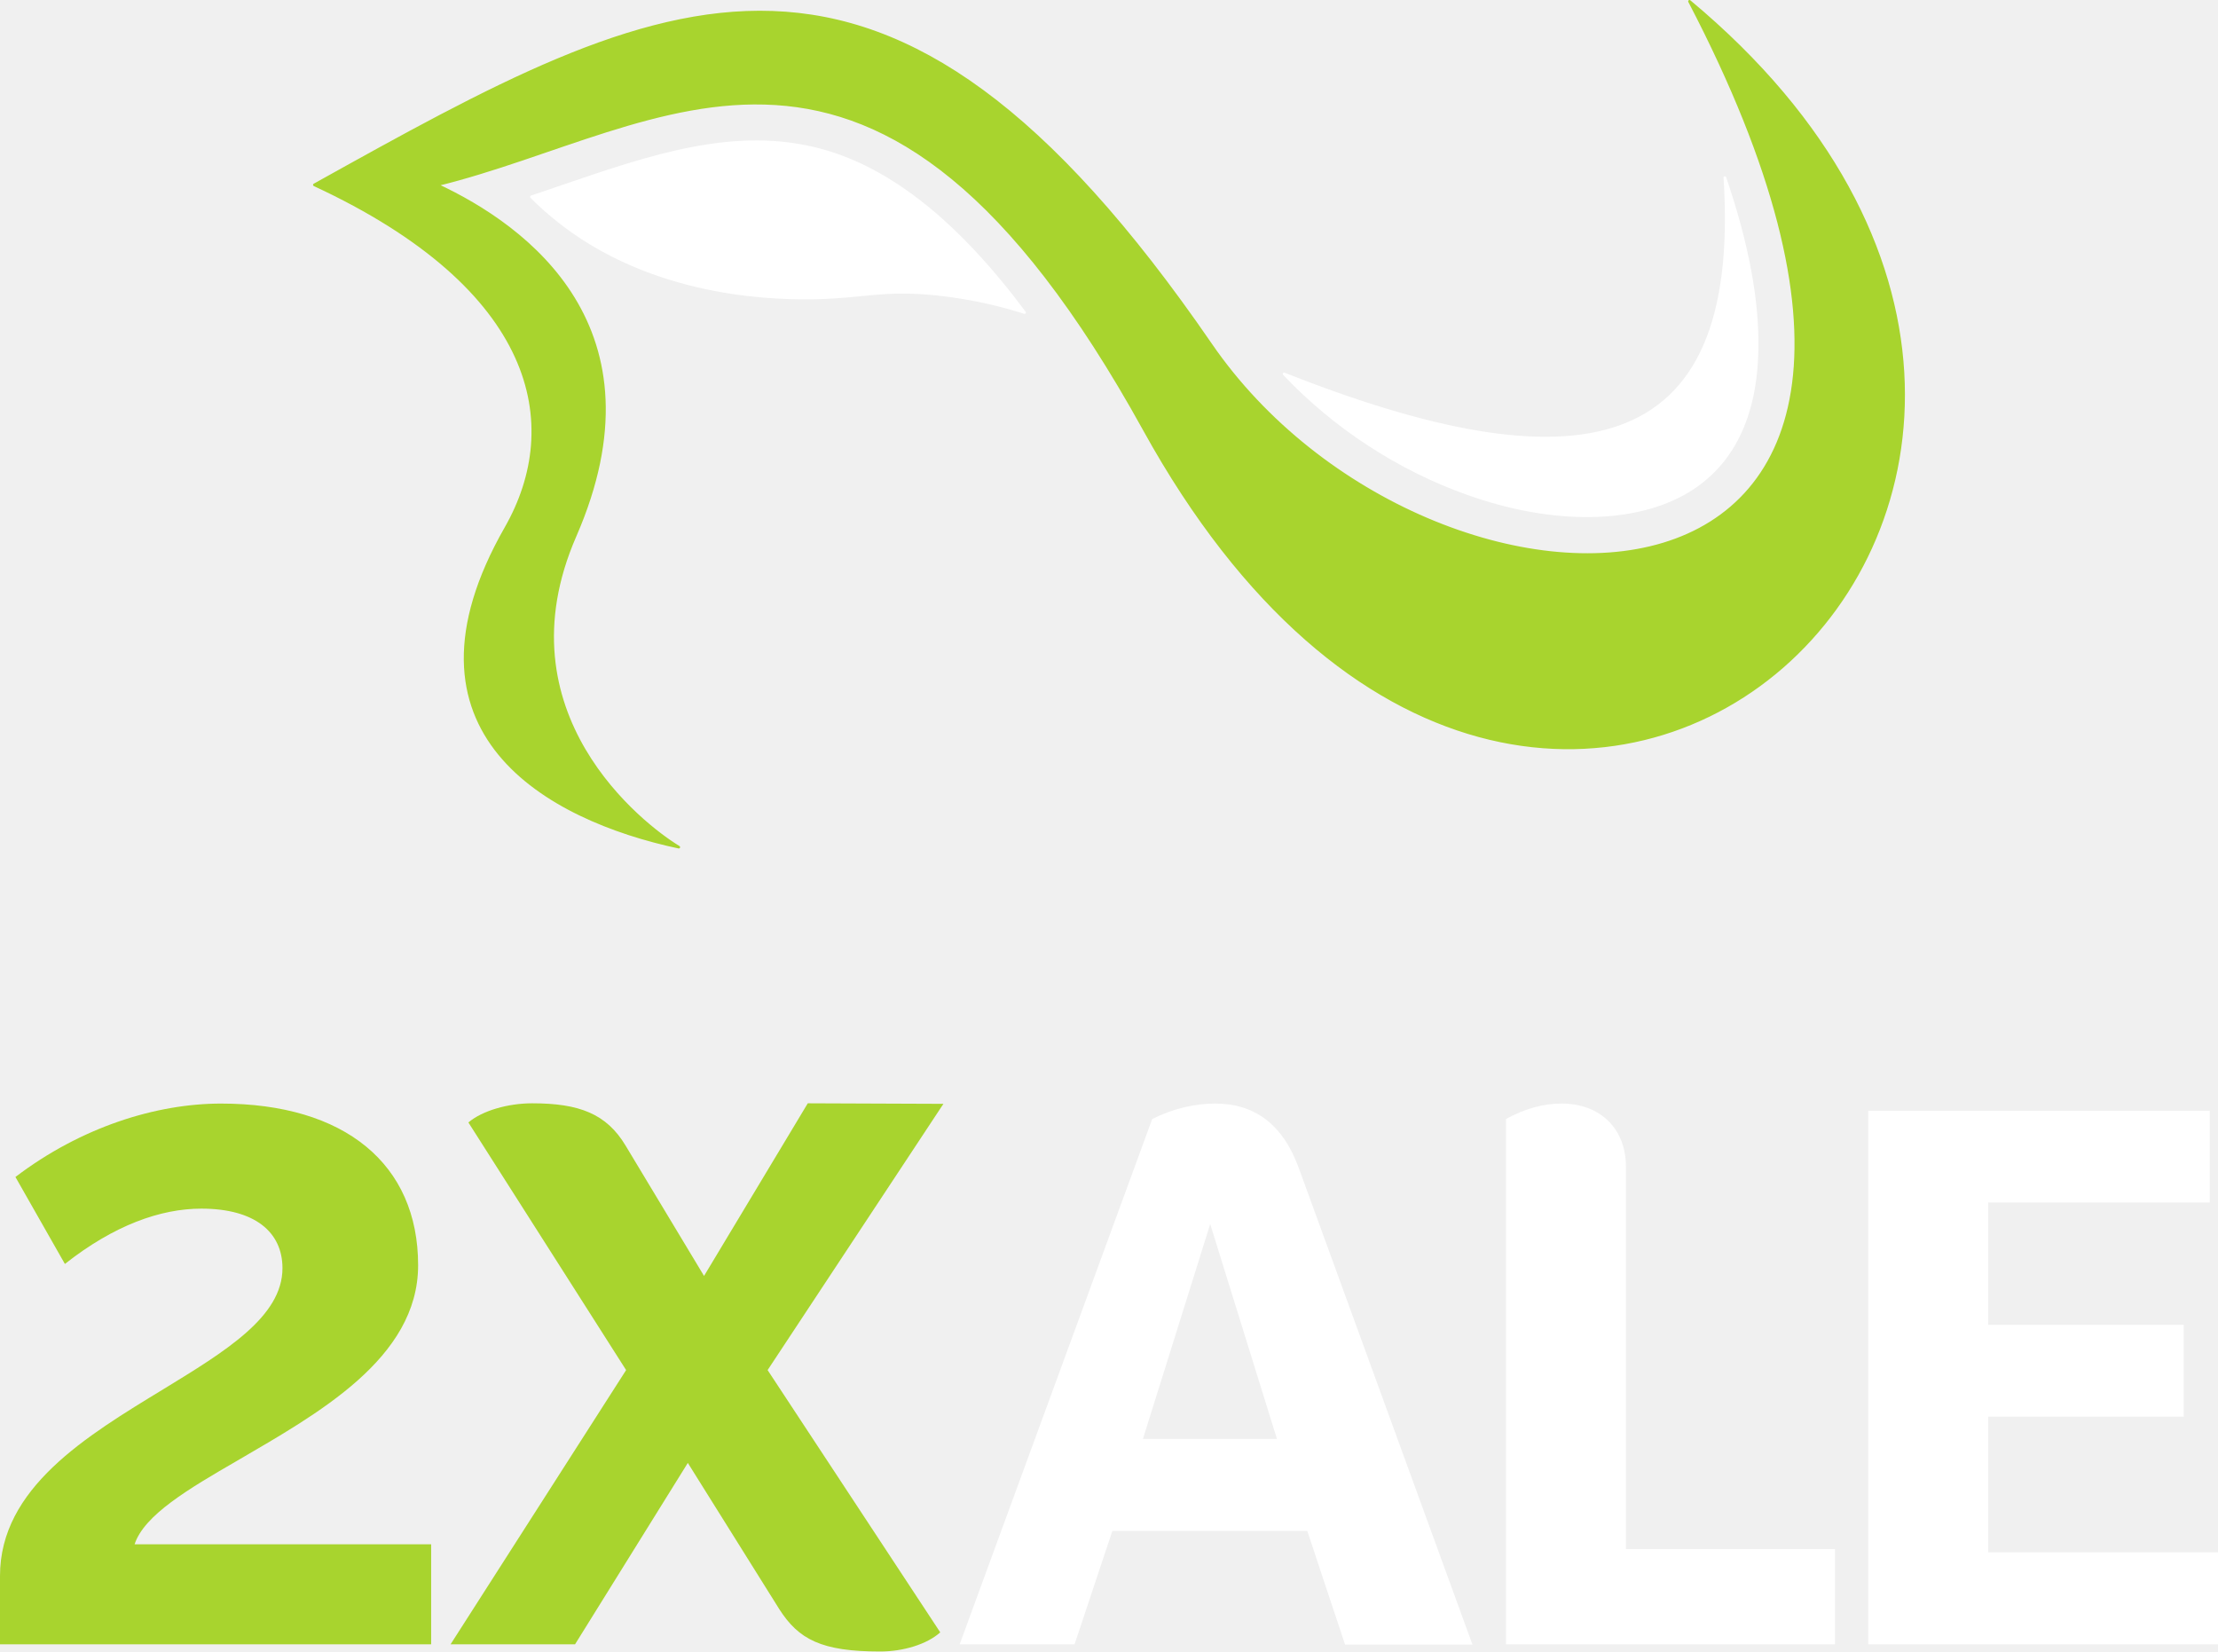
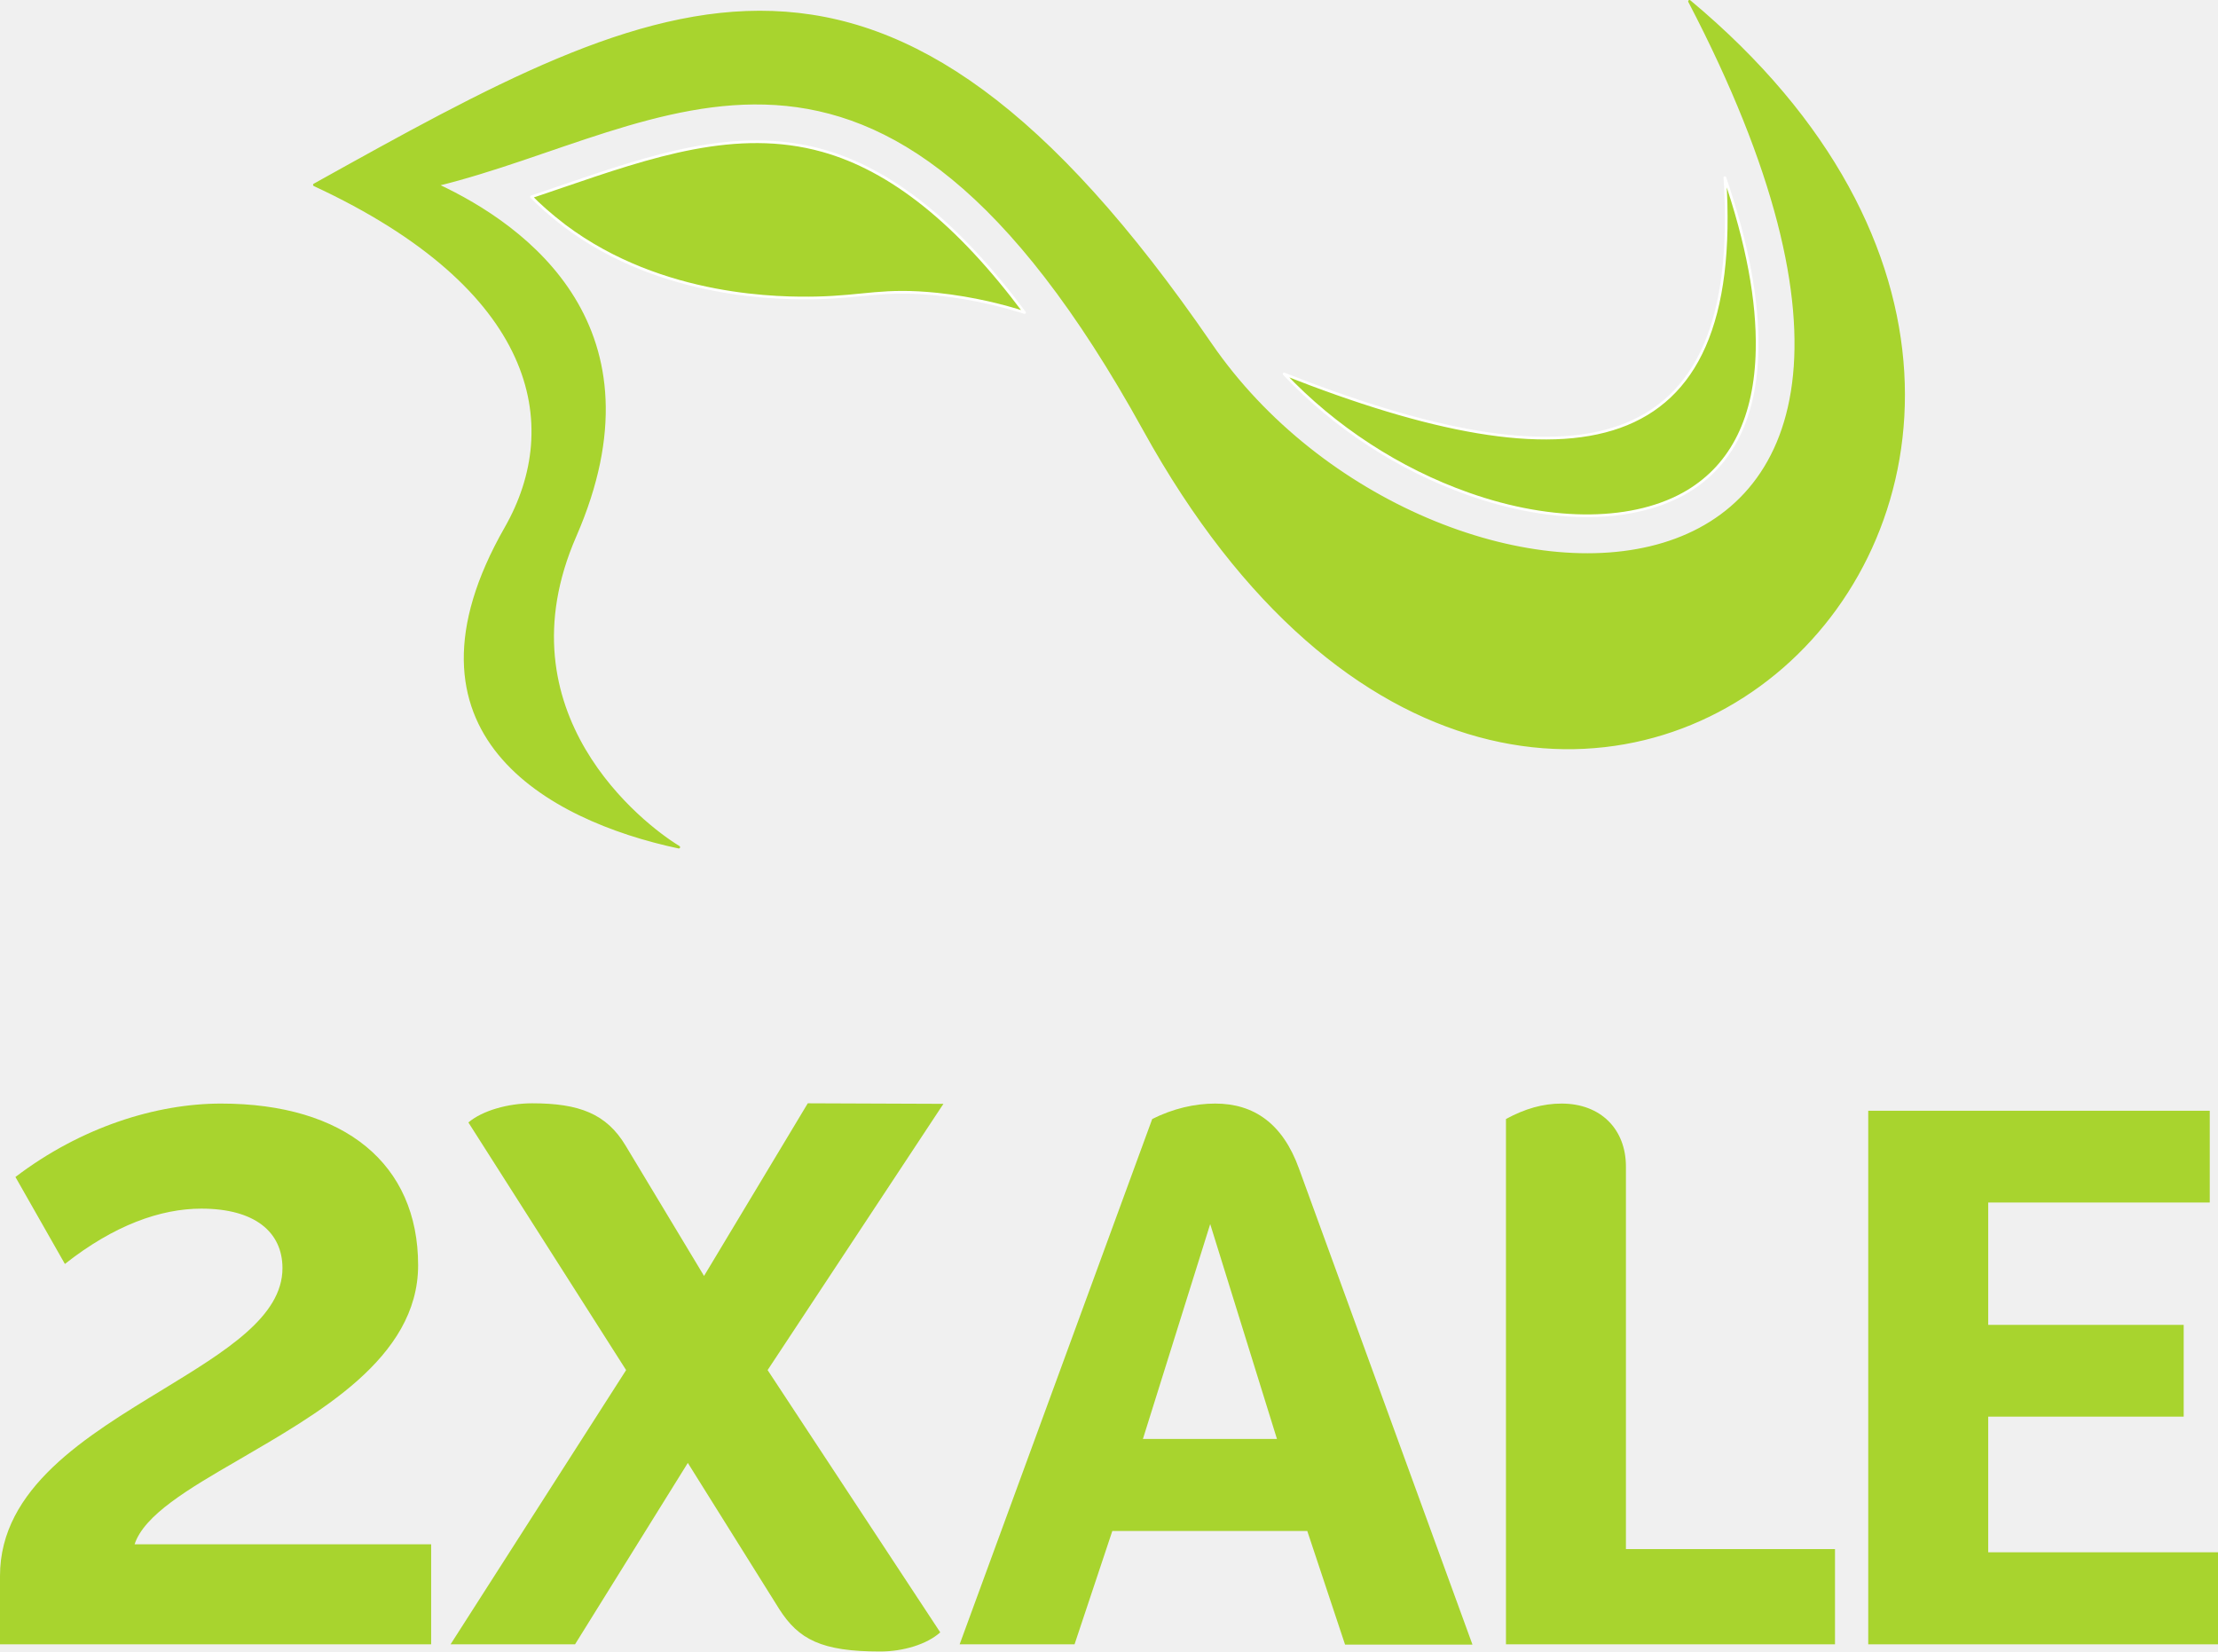
<svg xmlns="http://www.w3.org/2000/svg" version="1.1" x="0px" y="0px" width="833.9px" height="621px" viewBox="0 0 833.9 621" style="enable-background:new 0 0 833.9 621;" xml:space="preserve" id="svg2">
  <style type="text/css" id="style4">
	.st0{fill:#A8D42E;}
	.st1{fill:#2670CA;}
	.st2{fill:#A8D42E;stroke:#A8D42E;stroke-linecap:round;stroke-linejoin:round;stroke-miterlimit:10;}
	.st3{fill:#2670CA;stroke:#2670CA;stroke-linecap:round;stroke-linejoin:round;stroke-miterlimit:10;}
</style>
  <defs id="defs6" />
-   <path style="fill:#a8d42e" id="path14" d="m 216.2,618.2 -46.8,0 66,-103.1 -59.3,-93.1 c 5.3,-4.5 15,-7.2 24,-7.2 17.6,0 27.9,3.9 35.1,15.9 l 29.5,49 39,-64.9 51,0.2 -66.1,100.1 64.9,98.6 c -5,4.5 -13.9,7.2 -22.6,7.2 -22,0 -30.6,-4.5 -37.9,-15.9 l -34.4,-55 -42.4,68.2 z" class="st0" />
-   <path style="fill:#ffffff" id="path16" d="m 491.5,575.6 -73.3,0 -14.2,42.6 -43.2,0 72.4,-197.5 c 7.8,-3.9 15.9,-5.8 23.7,-5.8 14.5,0 25.4,7.5 31.5,24.5 l 65.2,178.9 -47.9,0 -14.2,-42.7 z M 480.1,541 455,460.2 429.7,541 l 50.4,0 z" class="st1" />
-   <path style="fill:#ffffff" id="path18" d="m 689.9,582.3 0,35.9 -123.7,0 0,-197.5 c 7.2,-3.9 13.9,-5.8 20.9,-5.8 14.8,0 24.2,9.7 24.2,23.7 l 0,143.8 78.6,0 z" class="st1" />
-   <path style="fill:#ffffff" id="path20" d="m 833.9,583.7 0,34.5 -131.5,0 0,-200.6 128.4,0 0,34.5 -83.3,0 0,46 73.5,0 0,34.5 -73.5,0 0,51 86.4,0 z" class="st1" />
-   <g id="g22">
-     <path class="st0" d="m 162.1,580.5 0,37.7 -162.1,0 0,-25.7 c 0,-33.1 32.5,-52.6 61.4,-70.2 23.4,-14.3 44.8,-27.3 44.8,-45.5 0,-13.6 -10.4,-22.4 -30.5,-22.4 -15.3,0 -32.8,6.2 -51.3,20.8 L 5.8,442.5 c 24.7,-18.8 53,-27.6 77.3,-27.6 46.5,0 74.1,22.7 74.1,60.8 0,35.1 -38,55.9 -67.9,73.4 -18.5,10.7 -35.1,20.5 -38.7,31.5 l 111.5,0 z" id="path24" style="fill:#a8d42e" />
+   <path style="fill:#a8d42e;fill-opacity:1" id="path14" d="m 216.2,618.2 -46.8,0 66,-103.1 -59.3,-93.1 c 5.3,-4.5 15,-7.2 24,-7.2 17.6,0 27.9,3.9 35.1,15.9 l 29.5,49 39,-64.9 51,0.2 -66.1,100.1 64.9,98.6 c -5,4.5 -13.9,7.2 -22.6,7.2 -22,0 -30.6,-4.5 -37.9,-15.9 l -34.4,-55 -42.4,68.2 z" class="st0" />
+   <path style="fill:#a8d42e;fill-opacity:1" id="path16" d="m 491.5,575.6 -73.3,0 -14.2,42.6 -43.2,0 72.4,-197.5 c 7.8,-3.9 15.9,-5.8 23.7,-5.8 14.5,0 25.4,7.5 31.5,24.5 l 65.2,178.9 -47.9,0 -14.2,-42.7 z M 480.1,541 455,460.2 429.7,541 l 50.4,0 z" class="st1" />
+   <path style="fill:#a8d42e;fill-opacity:1" id="path18" d="m 689.9,582.3 0,35.9 -123.7,0 0,-197.5 c 7.2,-3.9 13.9,-5.8 20.9,-5.8 14.8,0 24.2,9.7 24.2,23.7 l 0,143.8 78.6,0 z" class="st1" />
+   <path style="fill:#a8d42e;fill-opacity:1" id="path20" d="m 833.9,583.7 0,34.5 -131.5,0 0,-200.6 128.4,0 0,34.5 -83.3,0 0,46 73.5,0 0,34.5 -73.5,0 0,51 86.4,0 z" class="st1" />
+   <g id="g22" style="fill:#a8d42e;fill-opacity:1">
+     <path class="st0" d="m 162.1,580.5 0,37.7 -162.1,0 0,-25.7 c 0,-33.1 32.5,-52.6 61.4,-70.2 23.4,-14.3 44.8,-27.3 44.8,-45.5 0,-13.6 -10.4,-22.4 -30.5,-22.4 -15.3,0 -32.8,6.2 -51.3,20.8 L 5.8,442.5 c 24.7,-18.8 53,-27.6 77.3,-27.6 46.5,0 74.1,22.7 74.1,60.8 0,35.1 -38,55.9 -67.9,73.4 -18.5,10.7 -35.1,20.5 -38.7,31.5 l 111.5,0 z" id="path24" style="fill:#a8d42e;fill-opacity:1" />
  </g>
-   <path class="st2" d="m 118.2,69.5 c 133,-74 214,-119 337,60 81.8,119.1 312,124 180,-129 216,180 -54.6,433.5 -205,161 -101,-183 -180,-113 -266,-92 33.8,15.7 86,54 52,132 -29.1,66.7 25.4,108.8 39,117 -49.2,-10.5 -109,-43 -65,-120 22.2,-38.9 12,-90 -72,-129 z" id="path28" style="fill:#a8d42e;stroke:#a8d42e;stroke-linecap:round;stroke-linejoin:round;stroke-miterlimit:10" />
-   <path class="st3" d="m 309.2,56.6 c -32.3,-9 -64.3,2 -98.2,13.6 -3.7,1.3 -7.4,2.5 -11.2,3.8 2.7,2.8 7,6.7 12.5,10.9 36.9,27.7 82.3,27.3 94.4,27.1 18.5,-0.4 25.3,-3.5 45.7,-1.4 14,1.5 25.3,4.5 32.8,6.9 C 360.1,83.8 335,63.8 309.2,56.6 Z" id="path30" style="fill:#ffffff;stroke:#ffffff;stroke-linecap:round;stroke-linejoin:round;stroke-miterlimit:10;stroke-opacity:1" />
-   <path class="st3" d="m 552.1,185.7 c 31.9,11.3 62.7,10.9 82.5,-1 16.7,-10.1 25.5,-27.9 26,-53.1 0.4,-18.6 -3.7,-40.3 -12.1,-64.8 7,108.3 -57.1,116.7 -165.7,73.8 18.9,20 43.2,35.9 69.3,45.1 z" id="path32" style="fill:#ffffff;stroke:#ffffff;stroke-linecap:round;stroke-linejoin:round;stroke-miterlimit:10;stroke-opacity:1" />
+   <path class="st2" d="m 118.2,69.5 c 133,-74 214,-119 337,60 81.8,119.1 312,124 180,-129 216,180 -54.6,433.5 -205,161 -101,-183 -180,-113 -266,-92 33.8,15.7 86,54 52,132 -29.1,66.7 25.4,108.8 39,117 -49.2,-10.5 -109,-43 -65,-120 22.2,-38.9 12,-90 -72,-129 z" id="path28" style="fill:#a8d42e;stroke:#a8d42e;stroke-linecap:round;stroke-linejoin:round;stroke-miterlimit:10;fill-opacity:1" />
+   <path class="st3" d="m 309.2,56.6 c -32.3,-9 -64.3,2 -98.2,13.6 -3.7,1.3 -7.4,2.5 -11.2,3.8 2.7,2.8 7,6.7 12.5,10.9 36.9,27.7 82.3,27.3 94.4,27.1 18.5,-0.4 25.3,-3.5 45.7,-1.4 14,1.5 25.3,4.5 32.8,6.9 C 360.1,83.8 335,63.8 309.2,56.6 Z" id="path30" style="fill:#a8d42e;stroke:#ffffff;stroke-linecap:round;stroke-linejoin:round;stroke-miterlimit:10;stroke-opacity:1;fill-opacity:1" />
+   <path class="st3" d="m 552.1,185.7 c 31.9,11.3 62.7,10.9 82.5,-1 16.7,-10.1 25.5,-27.9 26,-53.1 0.4,-18.6 -3.7,-40.3 -12.1,-64.8 7,108.3 -57.1,116.7 -165.7,73.8 18.9,20 43.2,35.9 69.3,45.1 z" id="path32" style="fill:#a8d42e;stroke:#ffffff;stroke-linecap:round;stroke-linejoin:round;stroke-miterlimit:10;stroke-opacity:1;fill-opacity:1" />
</svg>
